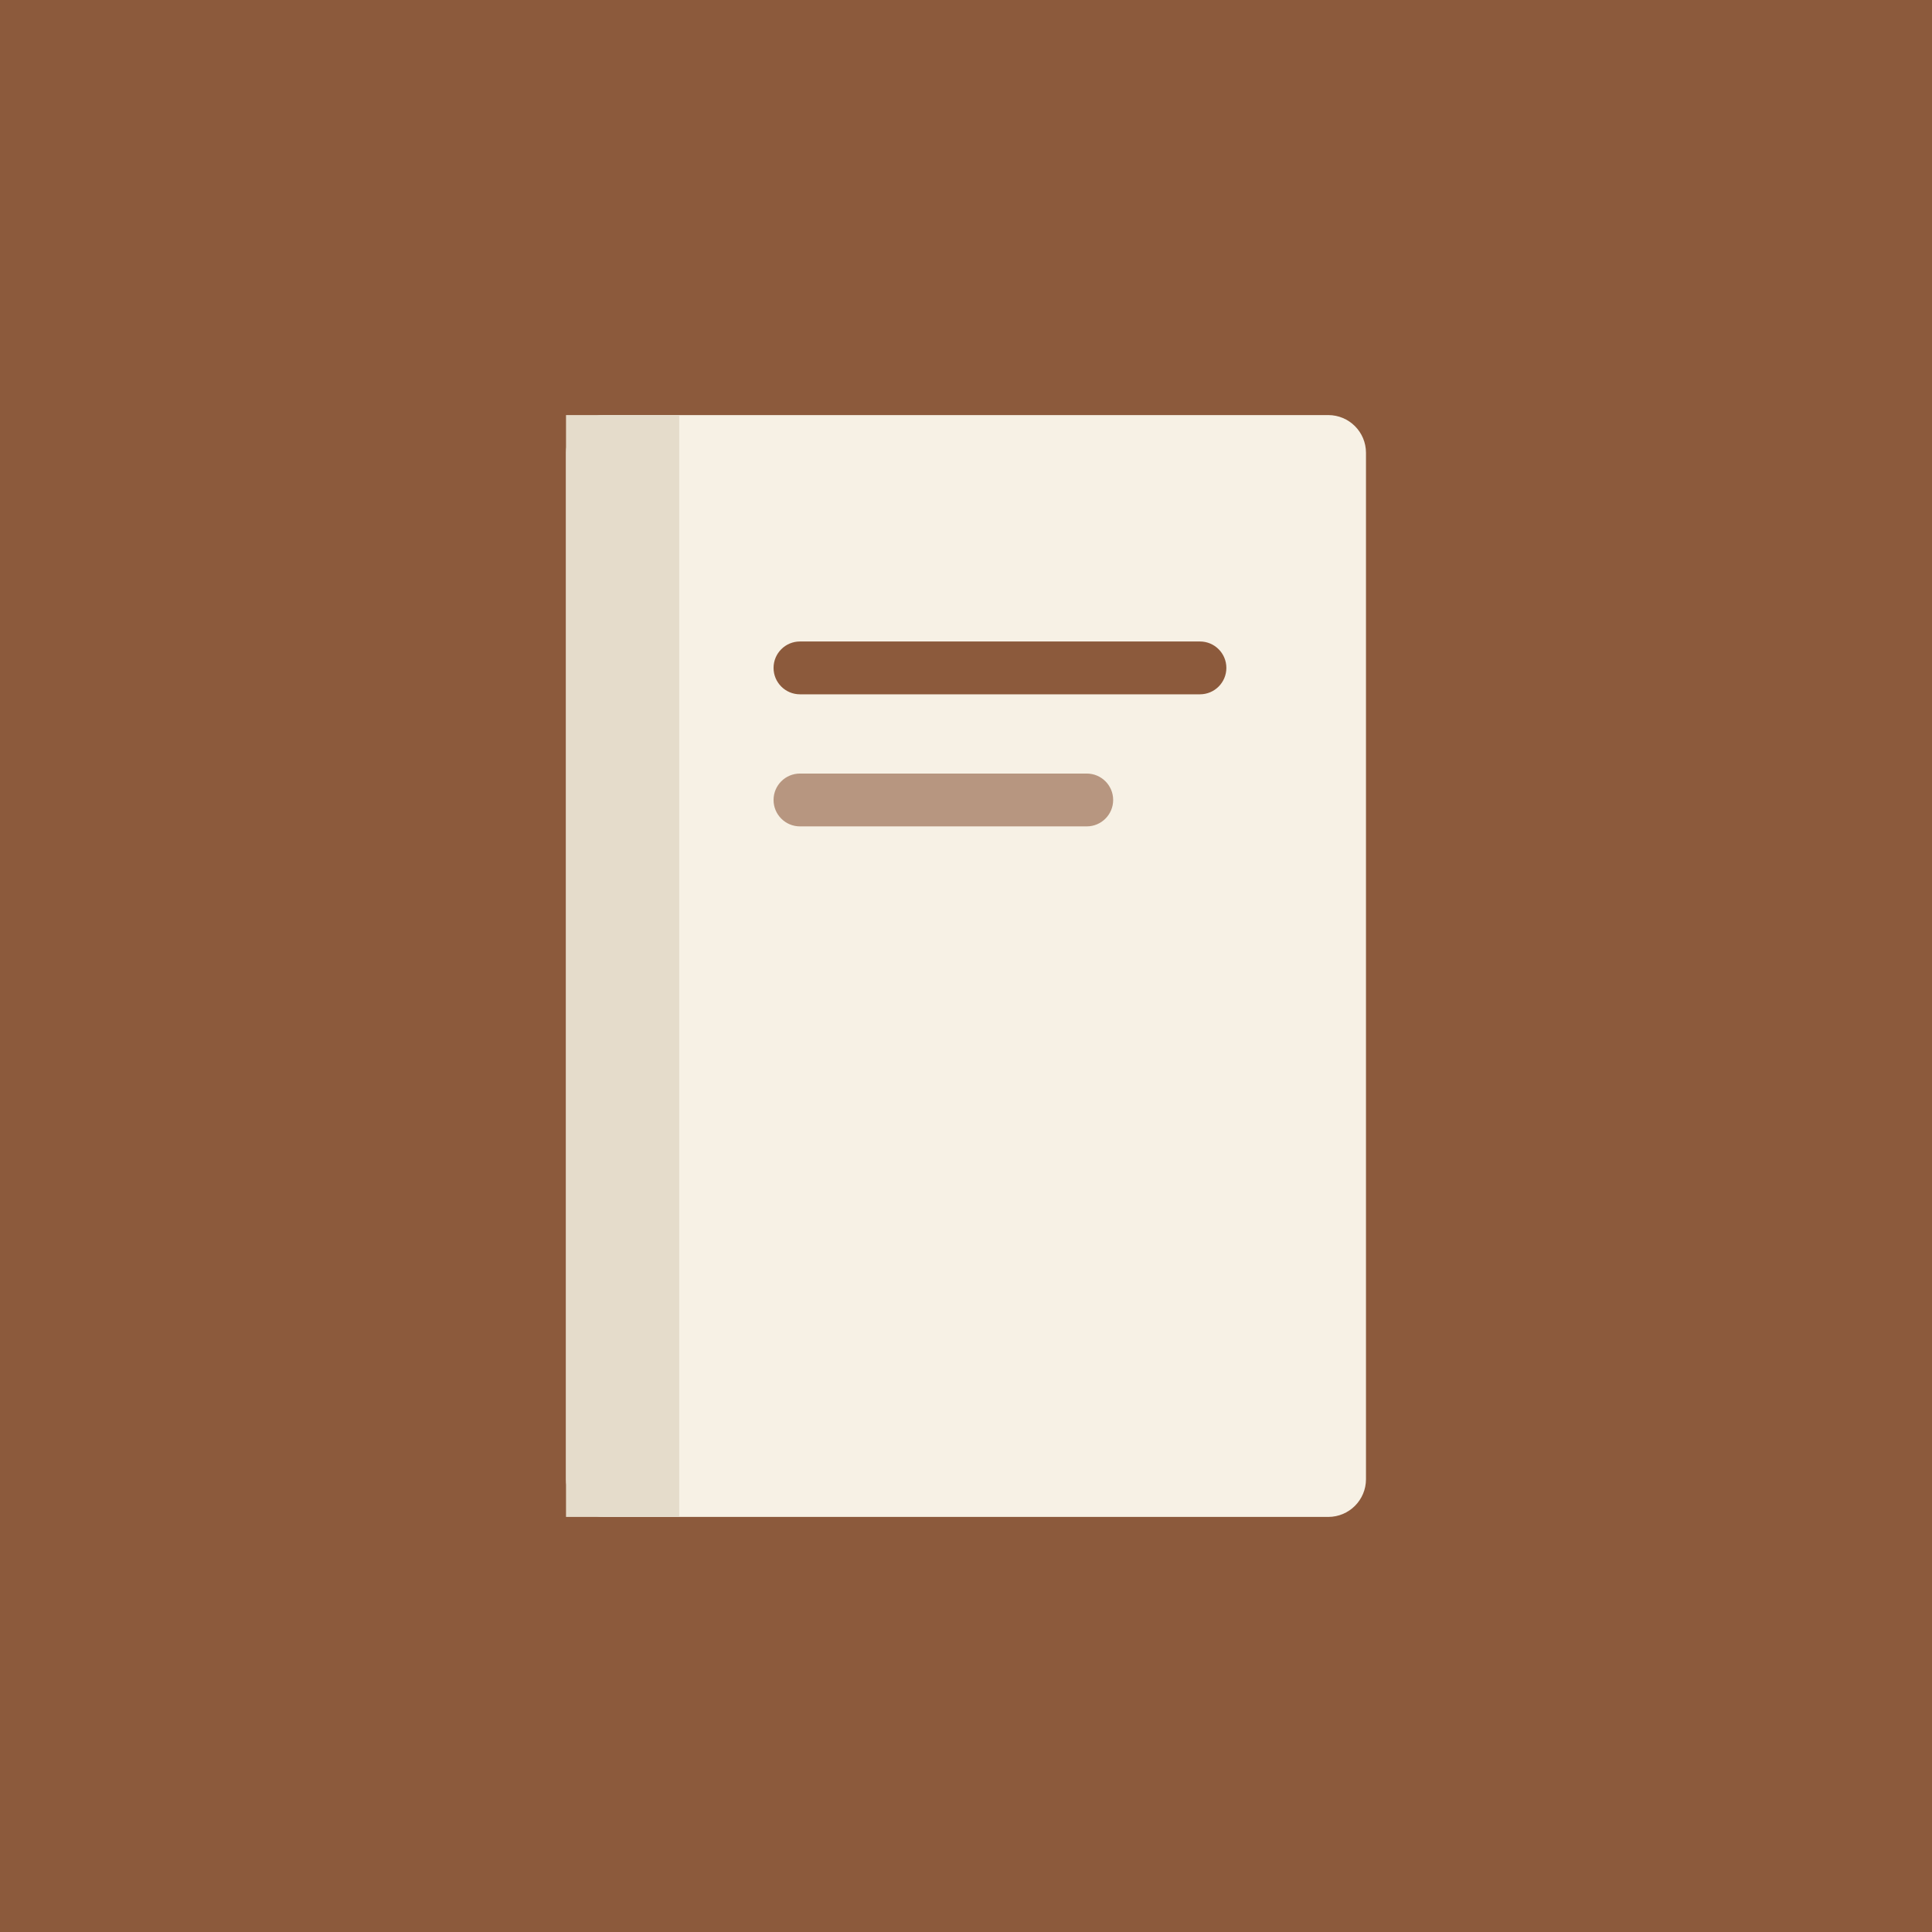
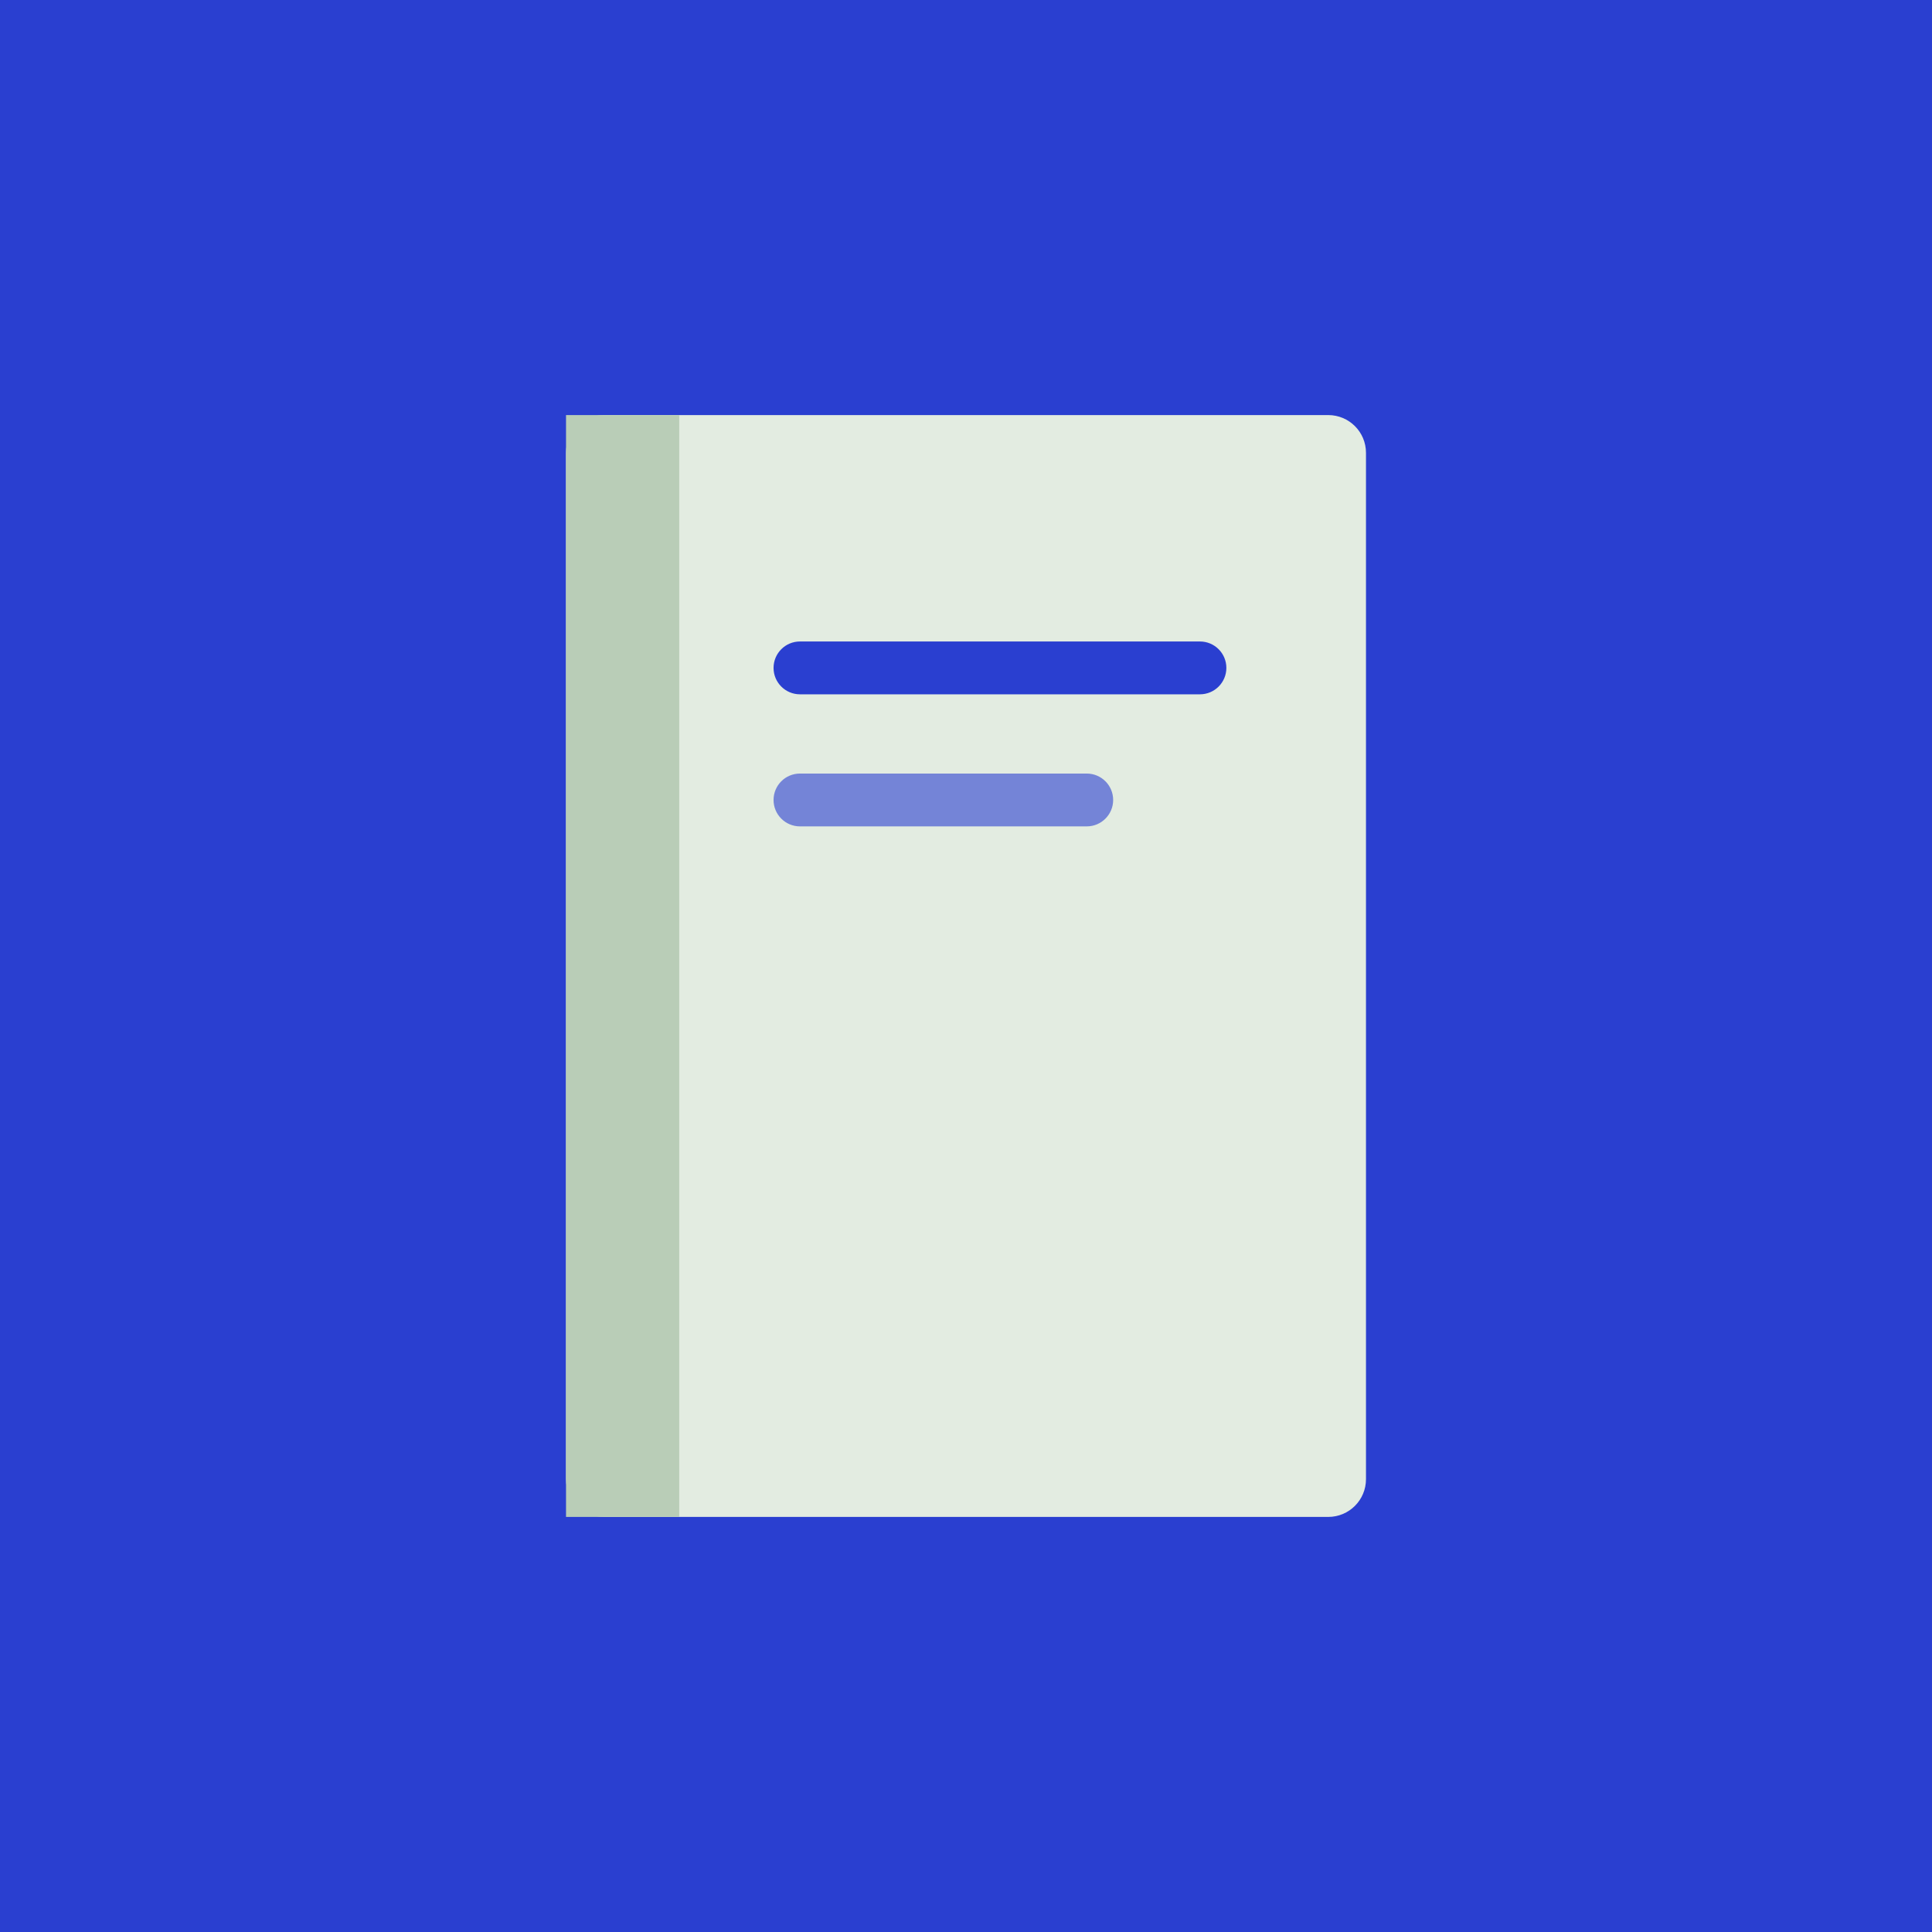
<svg xmlns="http://www.w3.org/2000/svg" viewBox="0 0 512 512">
-   <rect width="512" height="512" fill="#8c5a3c" />
-   <rect x="150" y="110" width="212" height="292" rx="10" fill="#f7f1e5" />
-   <rect x="150" y="110" width="30" height="292" fill="#e5dccb" />
-   <rect x="205" y="170" width="120" height="14" rx="7" fill="#8c5a3c" />
-   <rect x="205" y="205" width="90" height="14" rx="7" fill="#8c5a3c" opacity=".6" />
+   <rect width="512" height="512" fill="#2a3fd0" />
+   <rect x="150" y="110" width="212" height="292" rx="10" fill="#e3ece1" />
+   <rect x="150" y="110" width="30" height="292" fill="#b9cdb7" />
+   <rect x="205" y="170" width="120" height="14" rx="7" fill="#2a3fd0" />
+   <rect x="205" y="205" width="90" height="14" rx="7" fill="#2a3fd0" opacity=".6" />
</svg>
